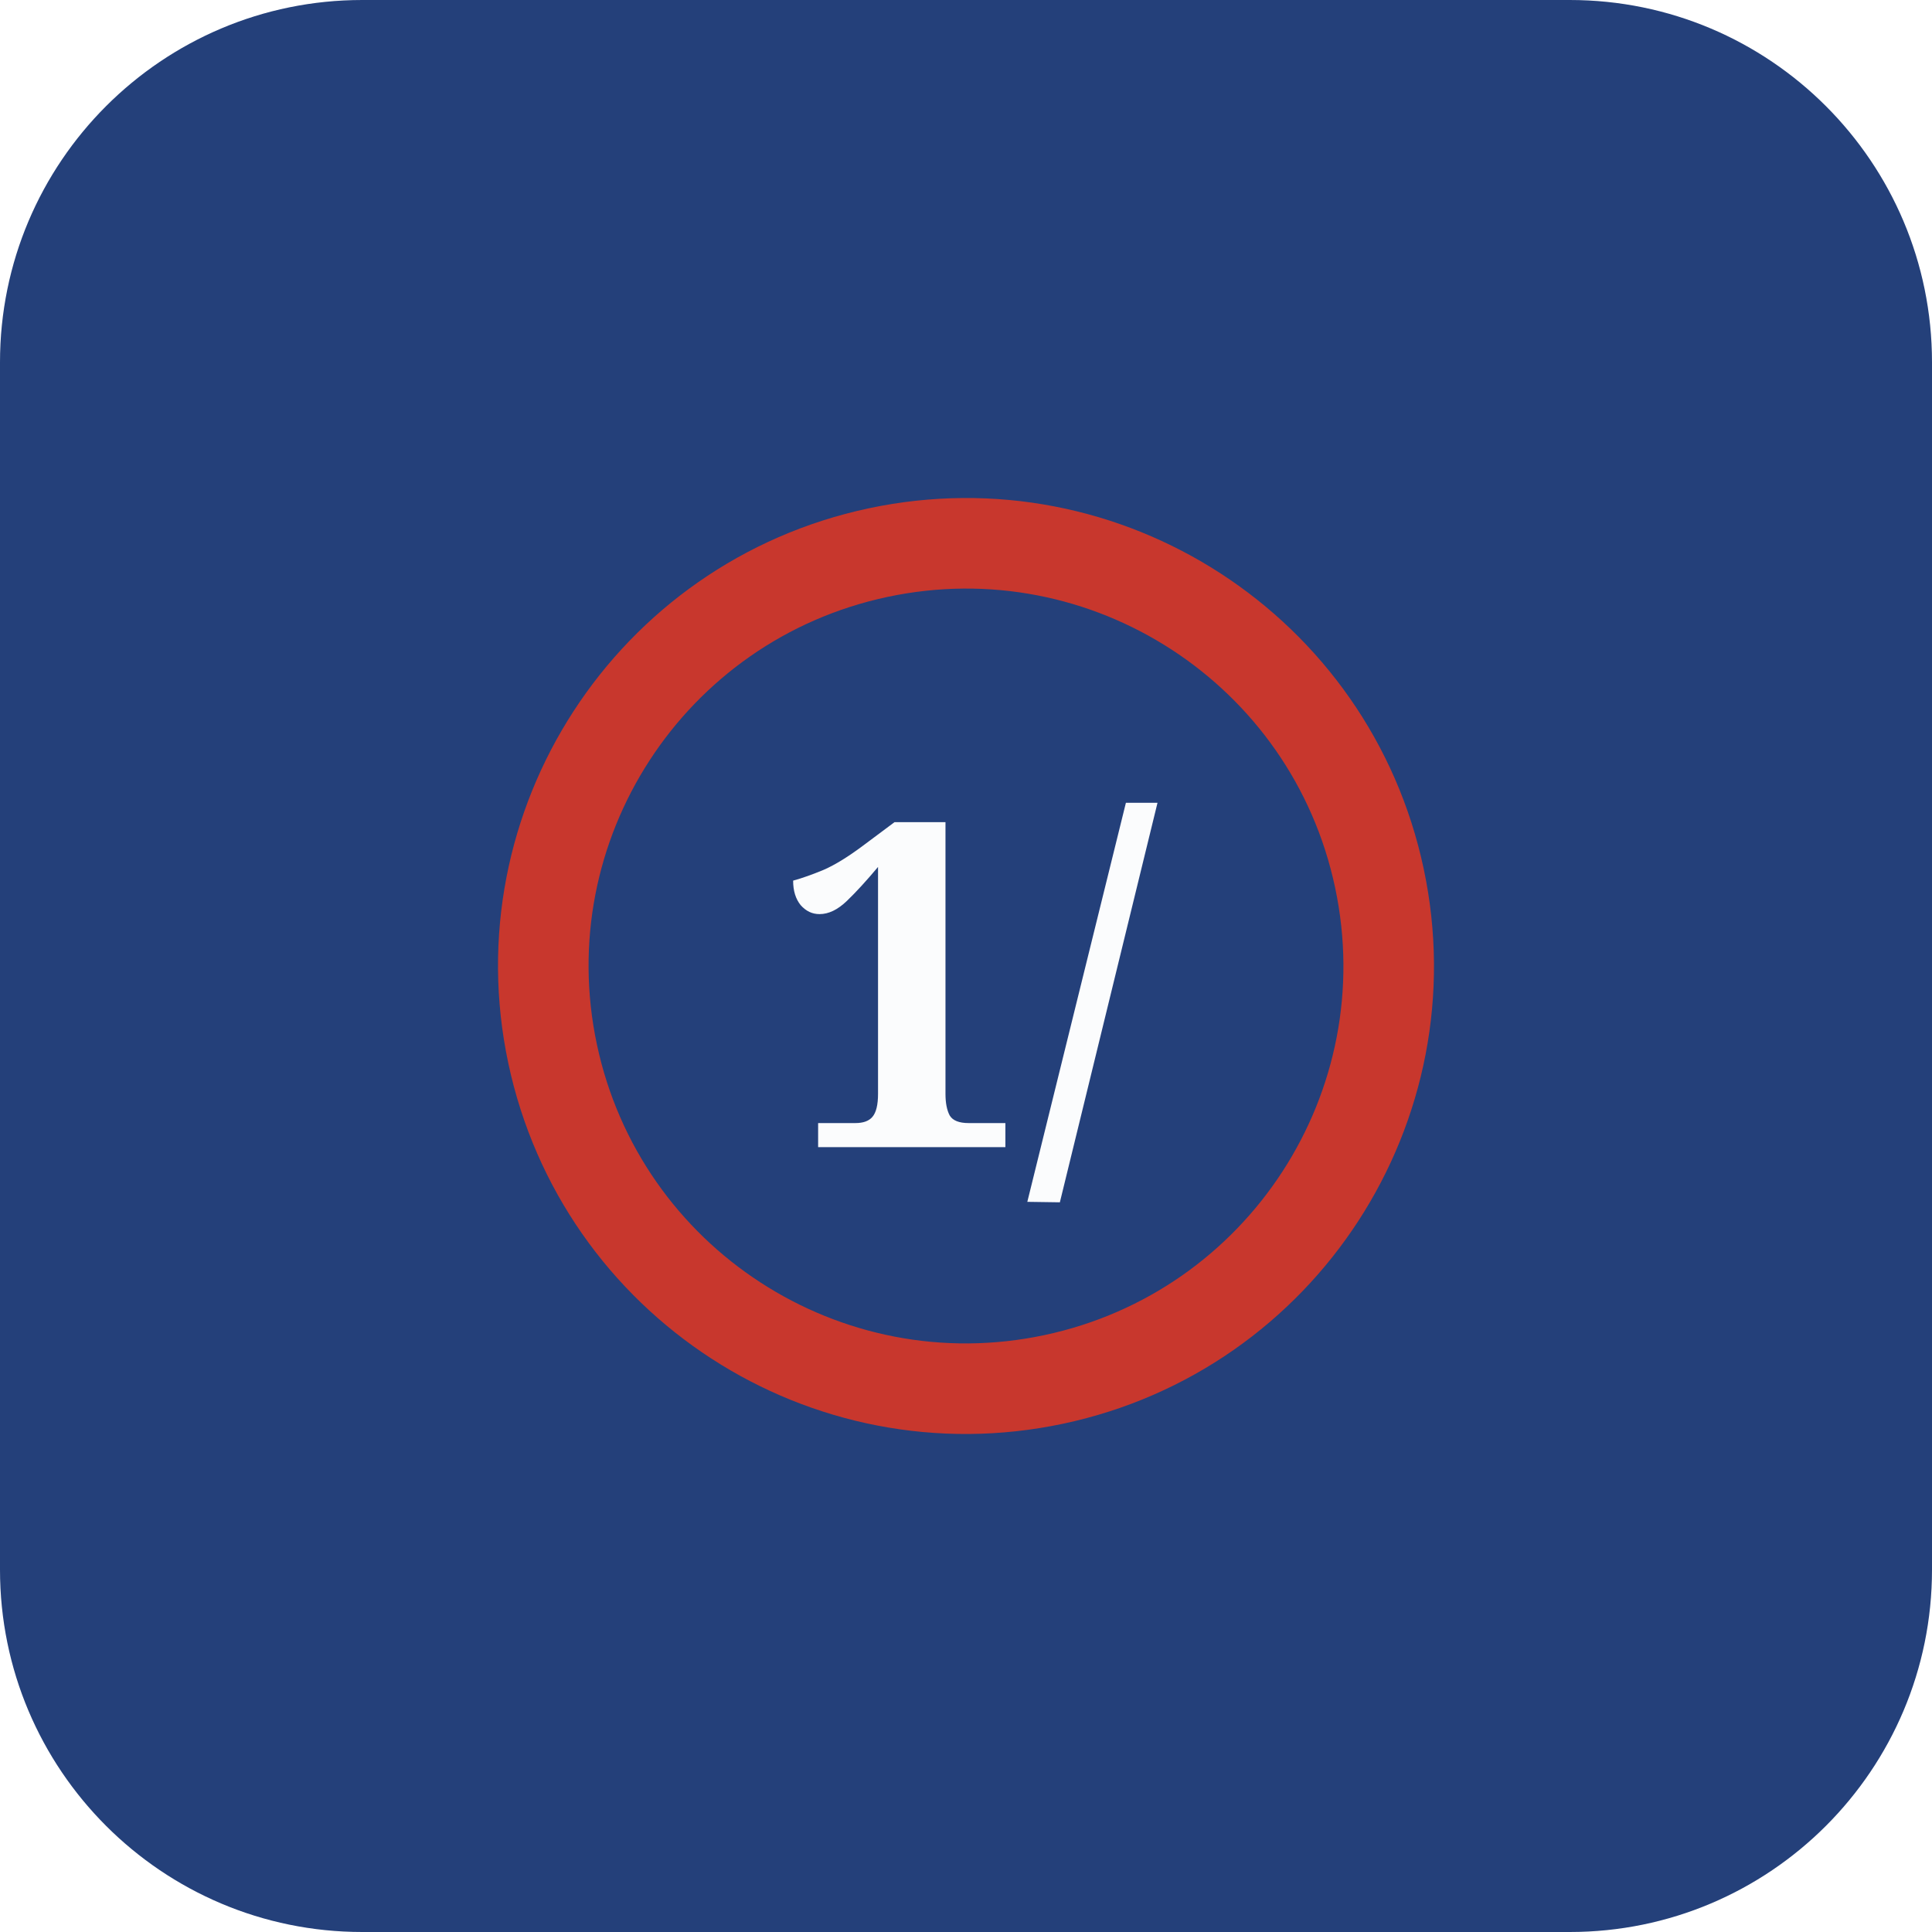
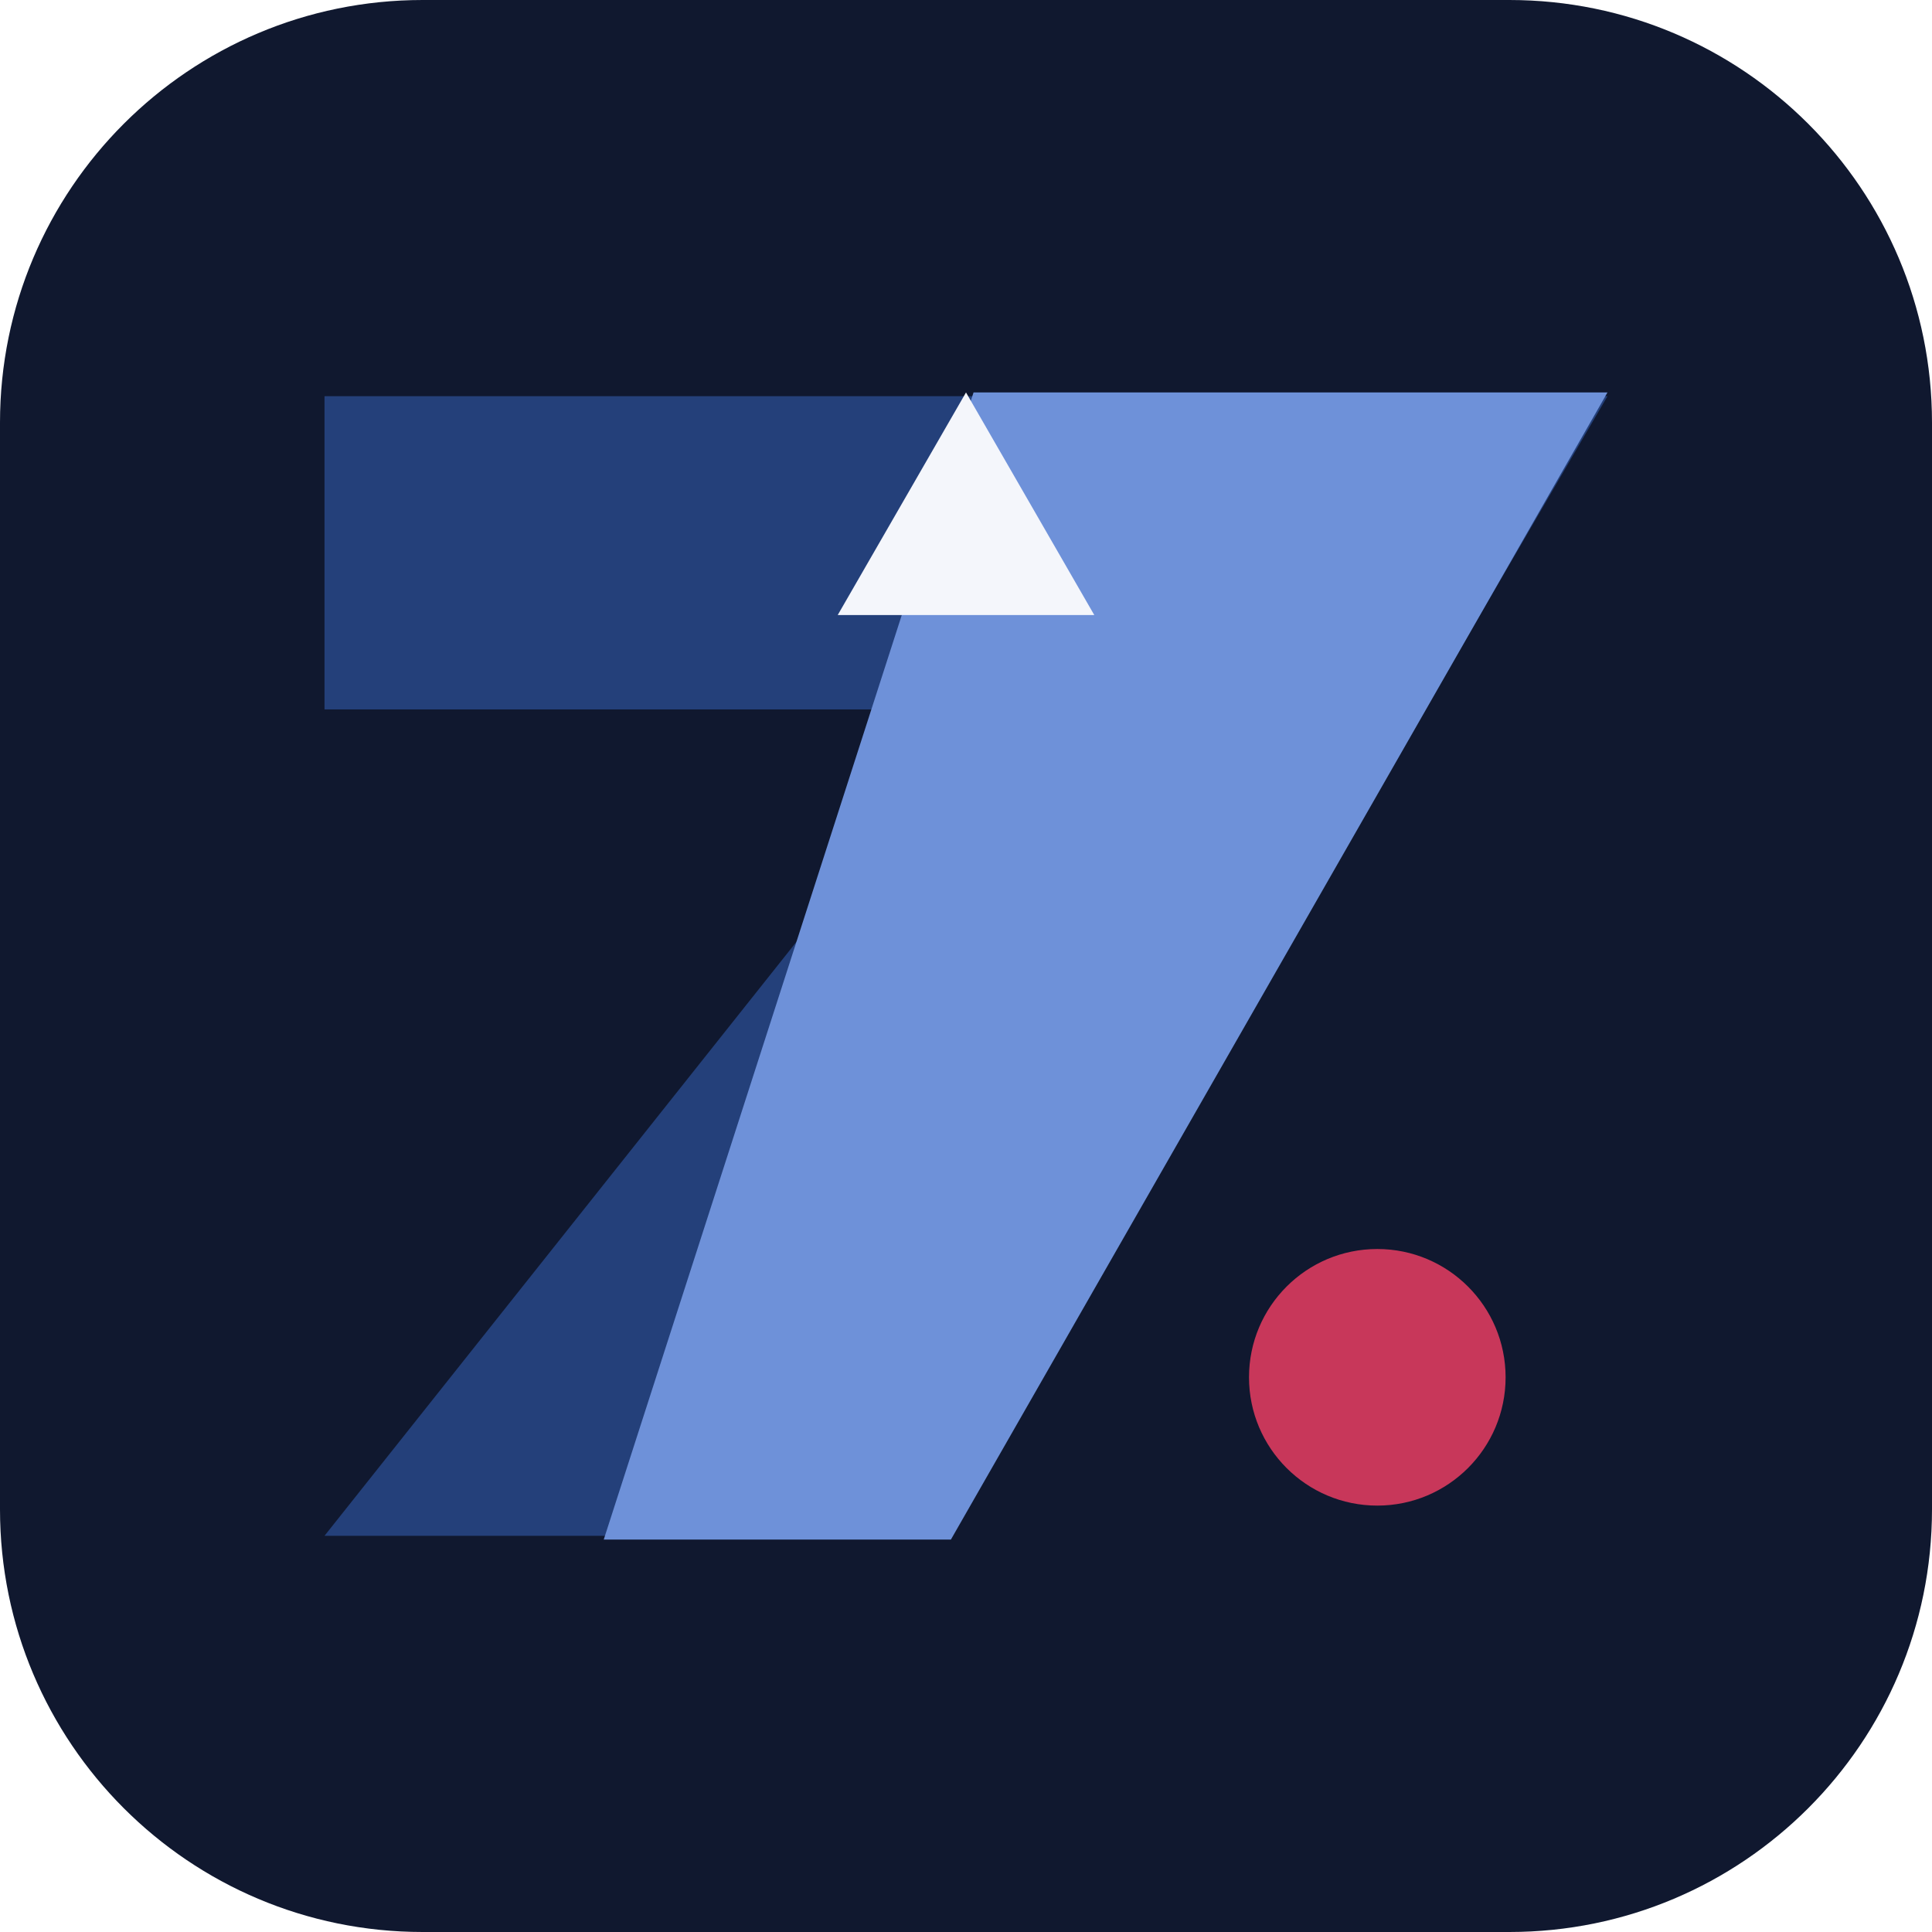
- <svg xmlns="http://www.w3.org/2000/svg" viewBox="0 0 64 64">
-   <rect width="64" height="64" rx="12" fill="#24407a" />
-   <circle cx="32" cy="32" r="14" fill="none" stroke="#c8372d" stroke-width="3" transform="rotate(-12 32 32)" />
-   <text x="32" y="38" text-anchor="middle" font-family="serif" font-size="15" font-weight="900" fill="#fbfcfd">1/</text>
+ <svg xmlns="http://www.w3.org/2000/svg" viewBox="0 0 512 512">
+   <rect width="512" height="512" rx="112" fill="#10182f" />
+   <path d="M86 105h340L250 407H86l174-219H86z" fill="#24407a" />
+   <path d="M258 104h168L252 408h-92z" fill="#6e91d9" />
+   <path d="M256 104l-34 59h68z" fill="#f4f6fb" />
+   <circle cx="365" cy="365" r="34" fill="#c8375a" />
</svg>
